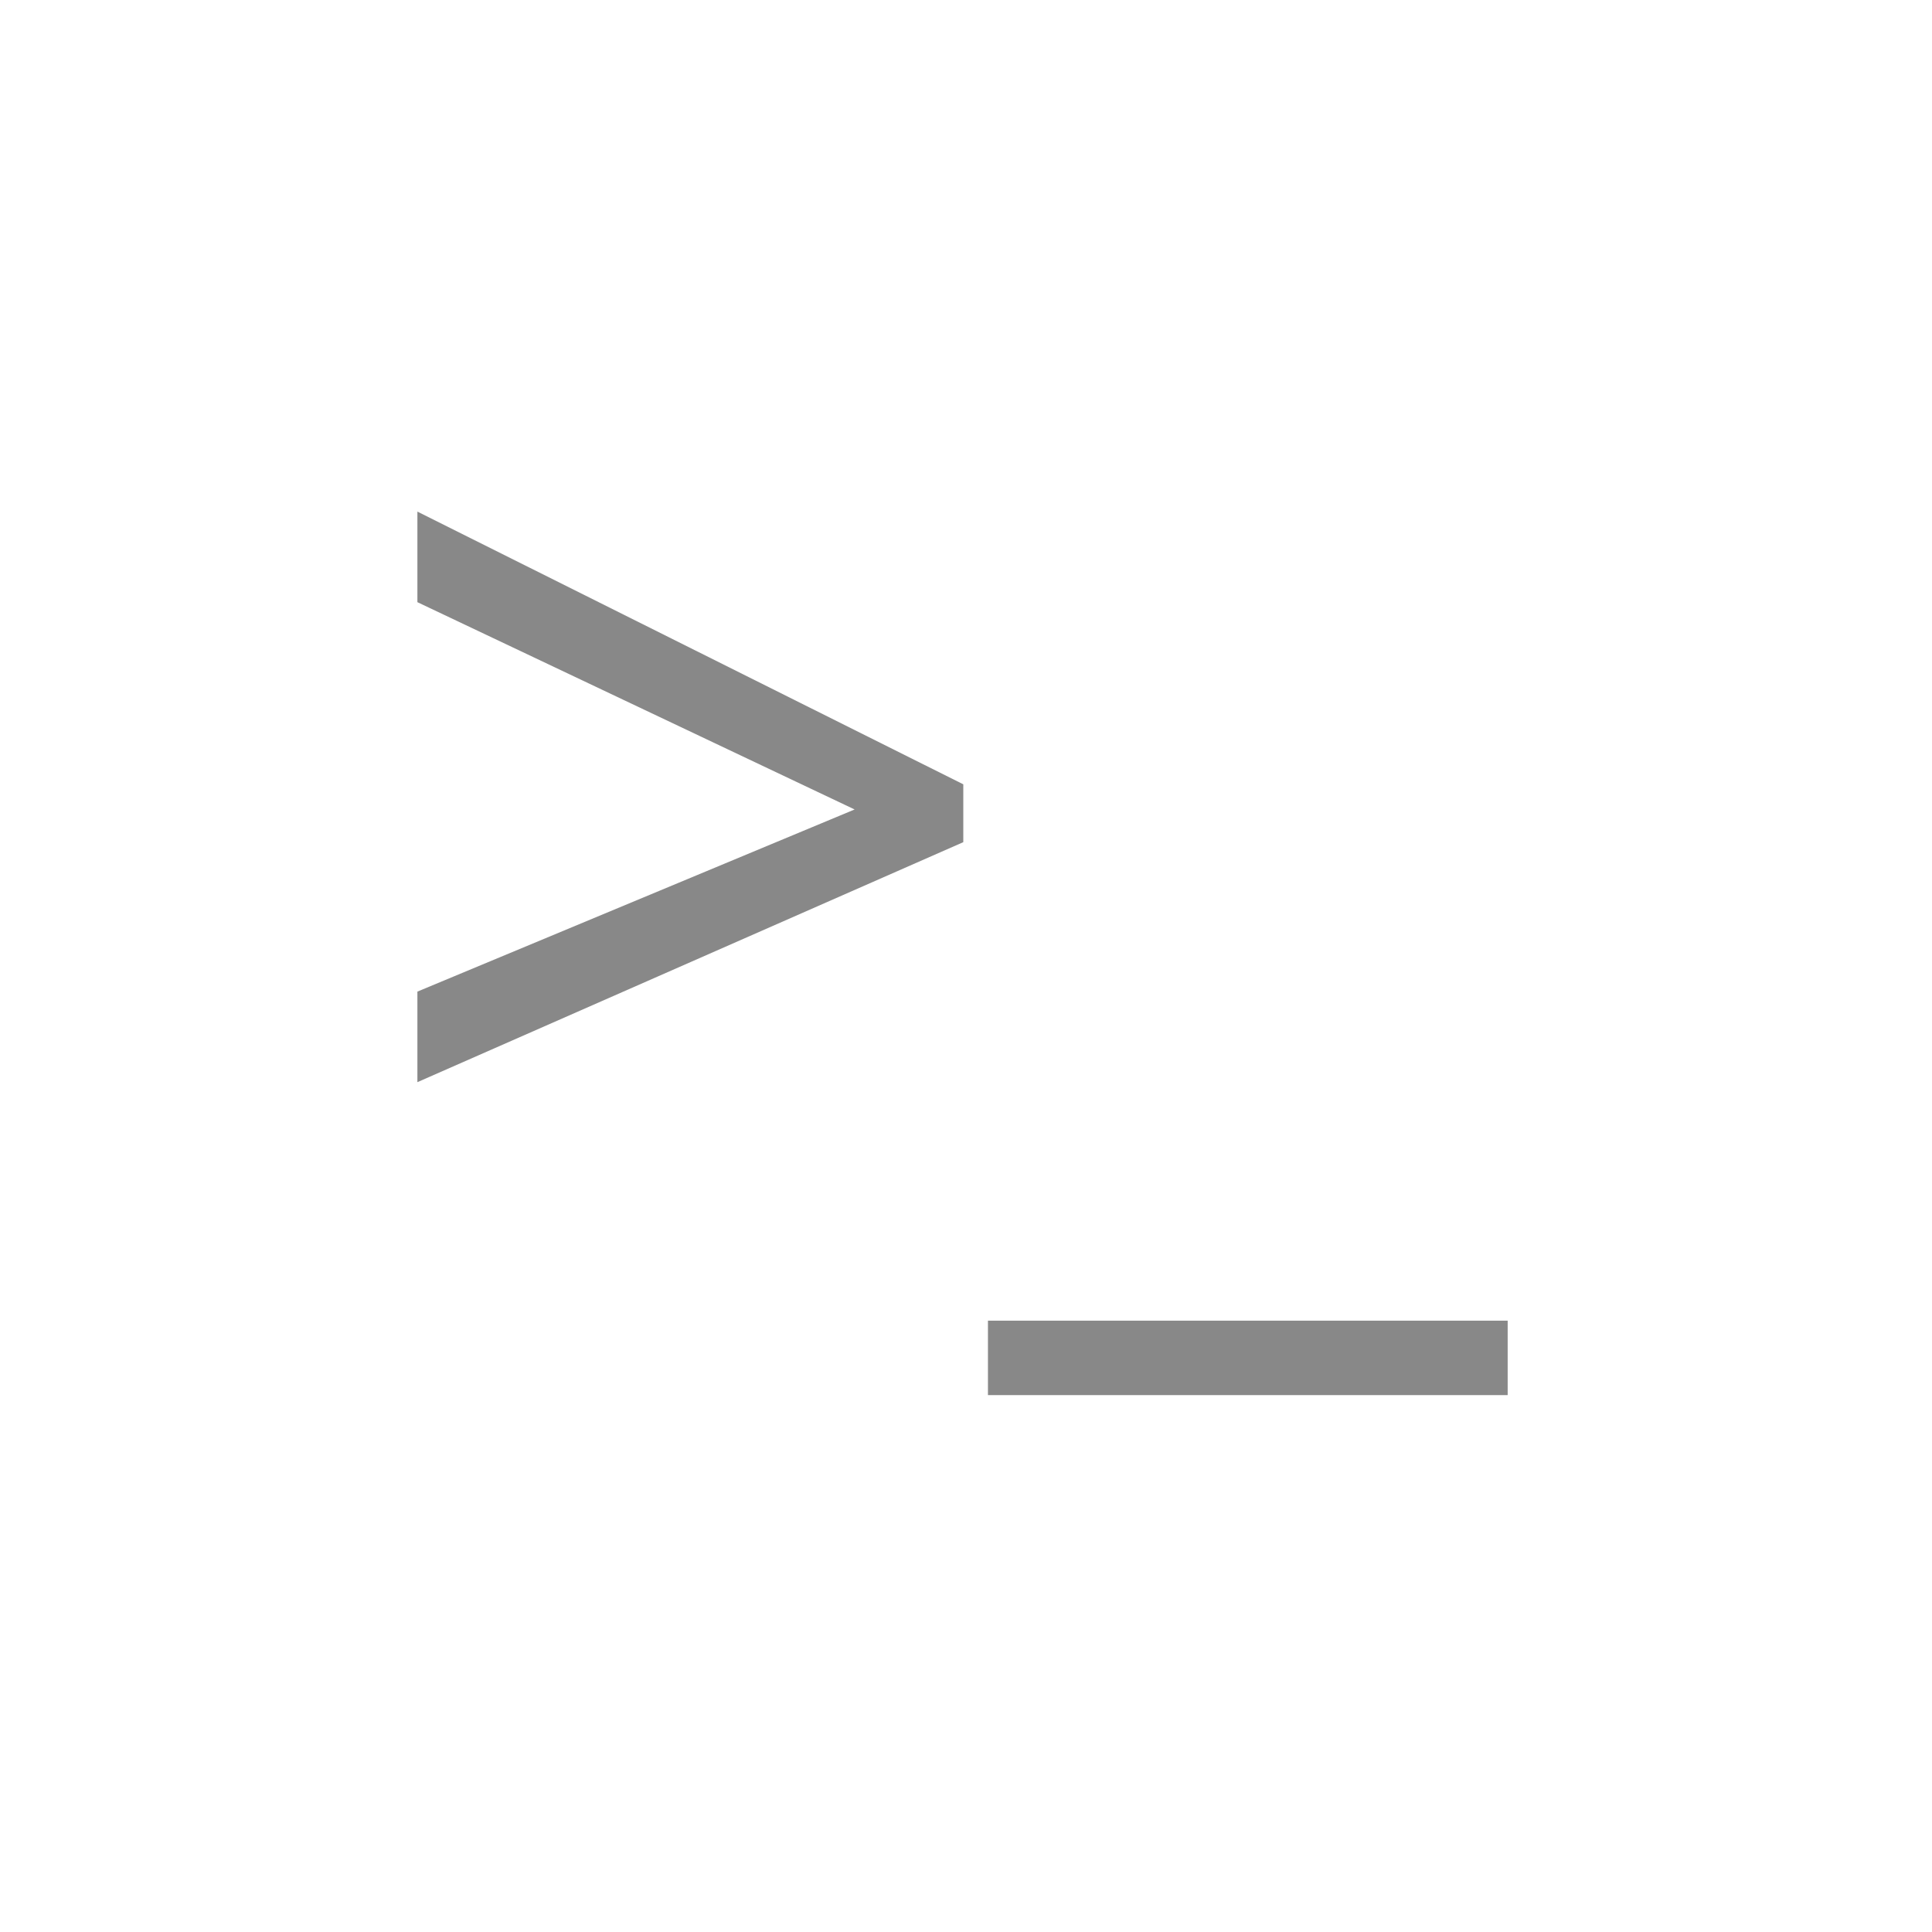
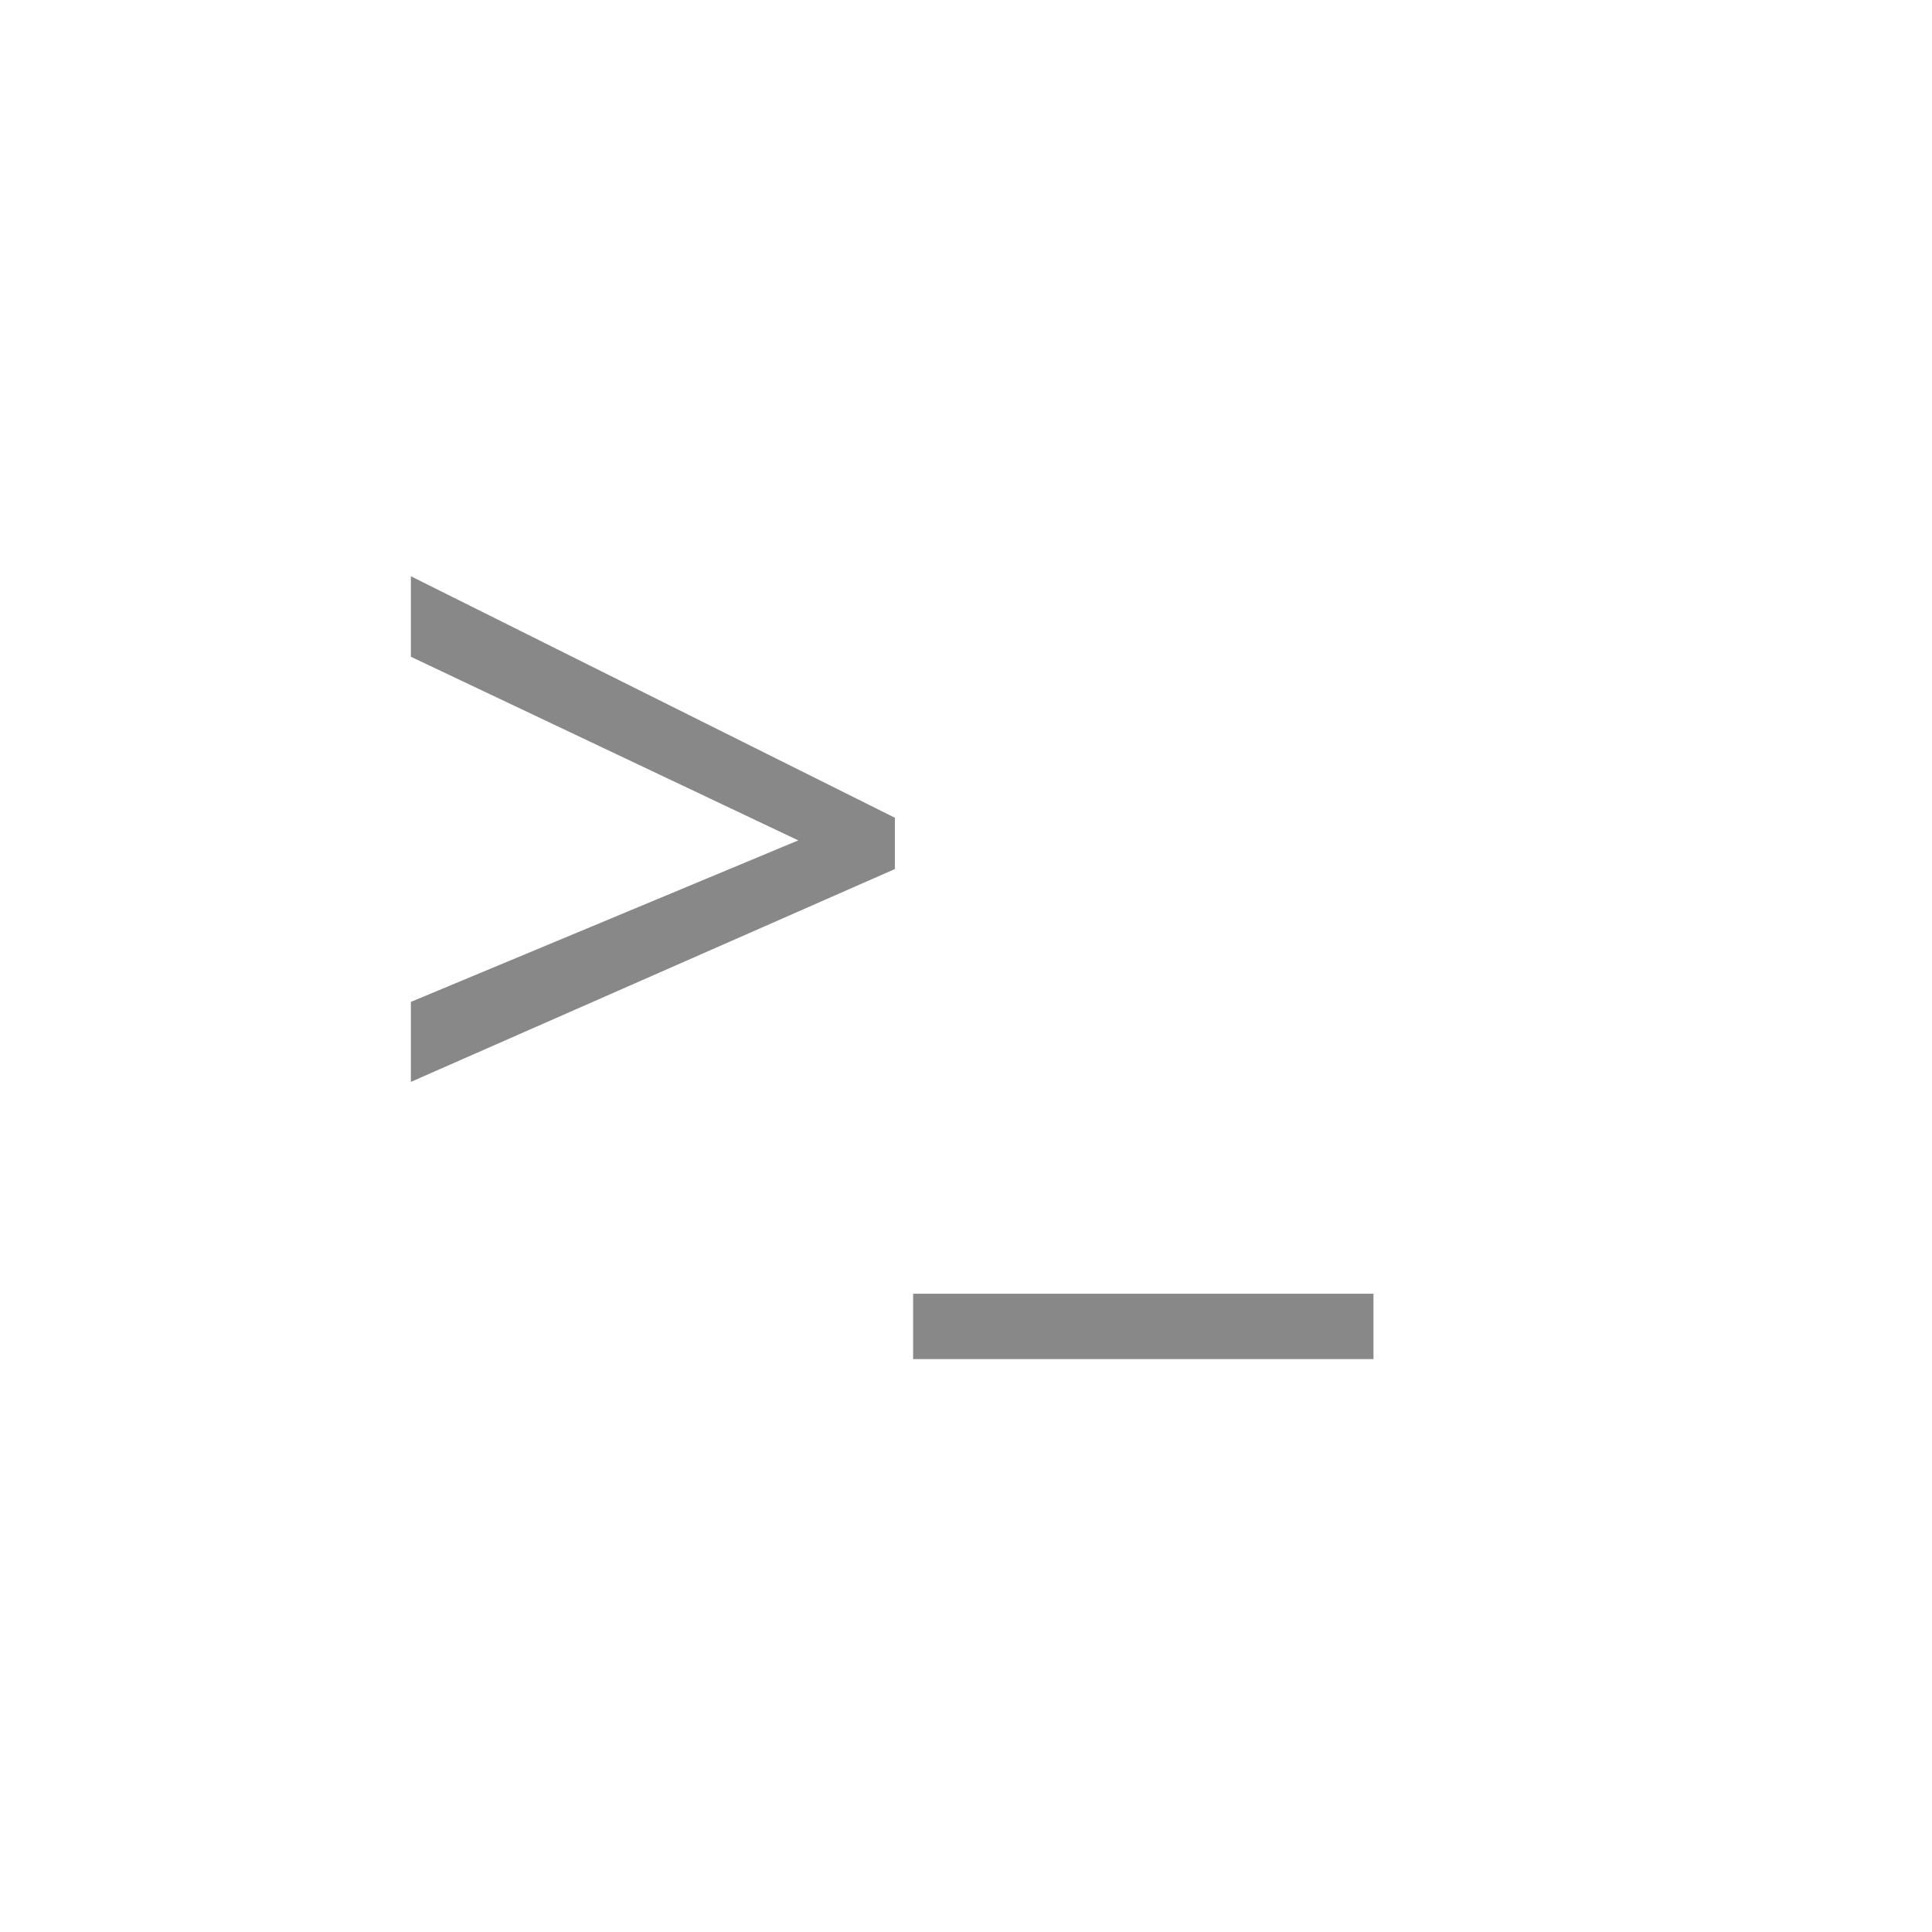
- <svg xmlns="http://www.w3.org/2000/svg" version="1.1" id="bash" x="0px" y="0px" viewBox="0 0 60 60" enable-background="new 0 0 60 60" xml:space="preserve">
-   <text transform="matrix(1 0 0 1 11.166 37.7793)" fill="#888888" font-family="'PTMono-Bold'" font-size="36" letter-spacing="-1">&gt;_</text>
+ <svg xmlns="http://www.w3.org/2000/svg" viewBox="0 0 60 60" enable-background="new 0 0 60 60">
+   <text transform="translate(11.166 37.302)" fill="#888" font-family="'PTMono-Bold'" font-size="31.909" letter-spacing="-1">&gt;_</text>
</svg>
